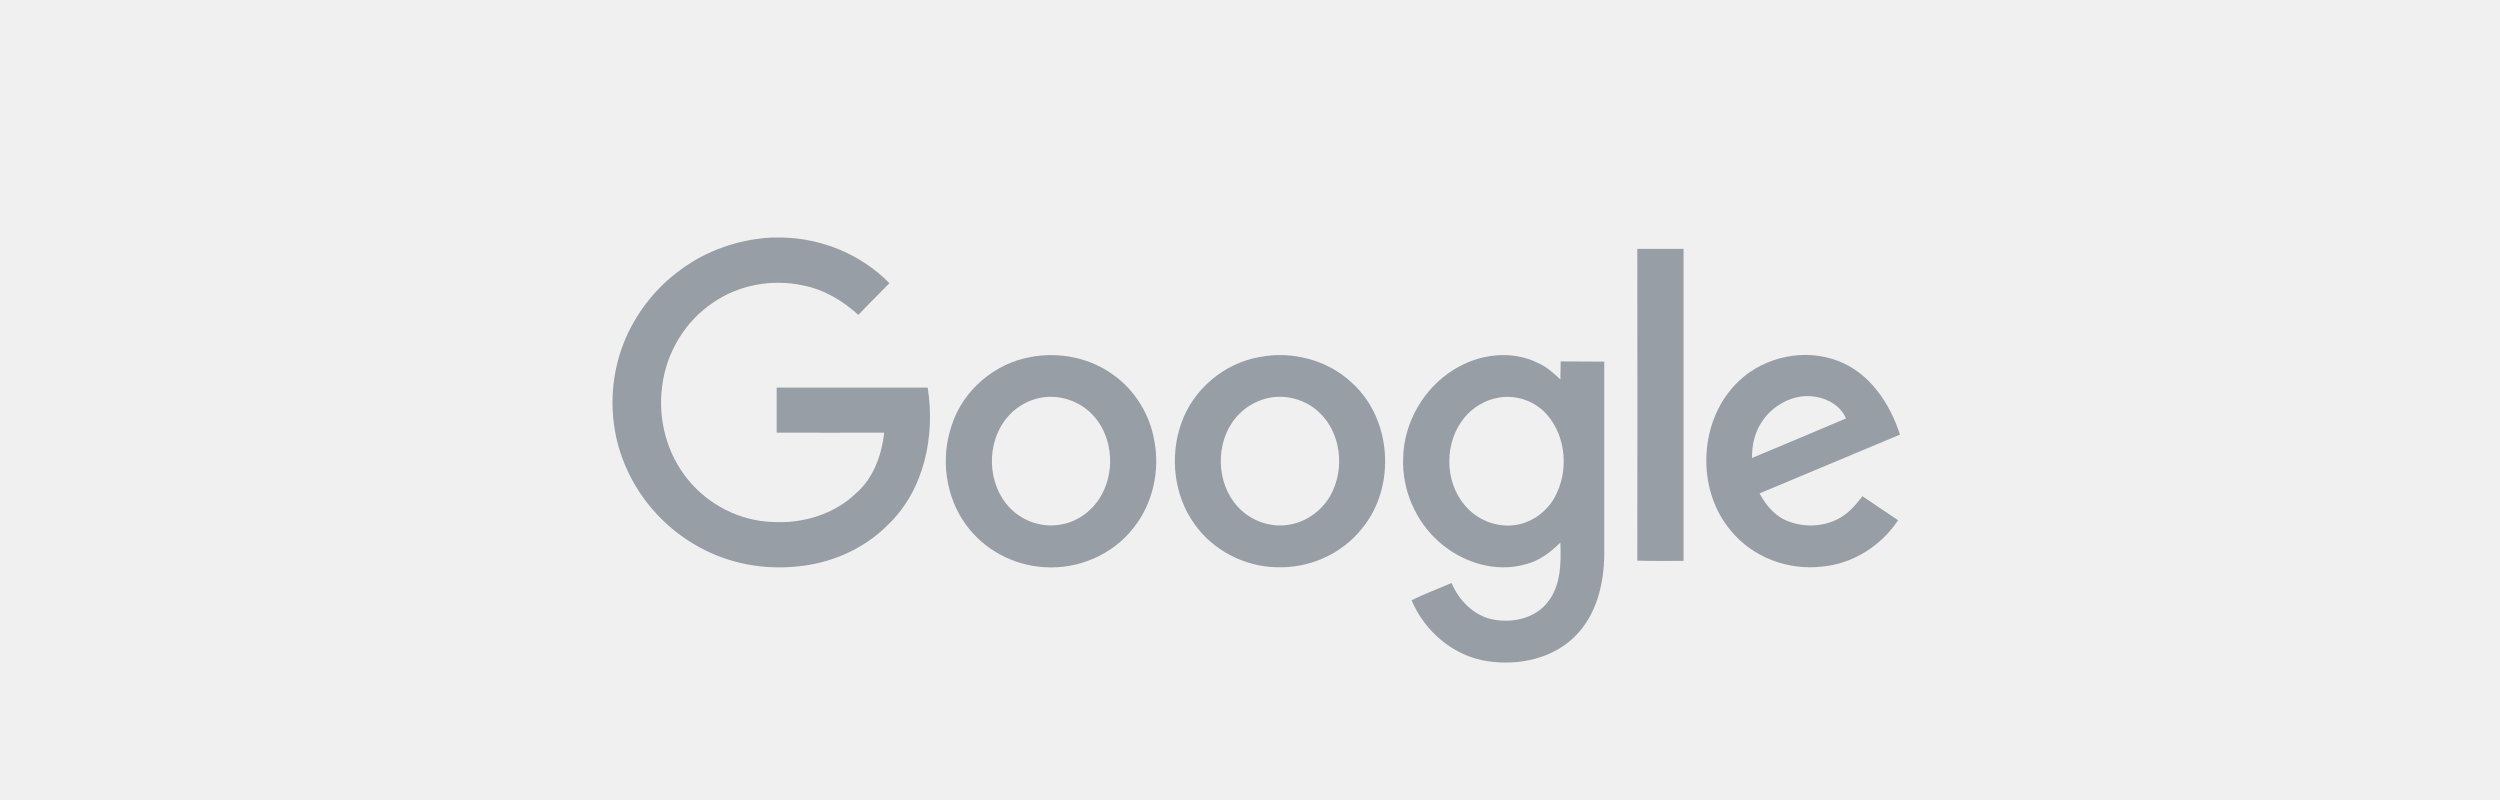
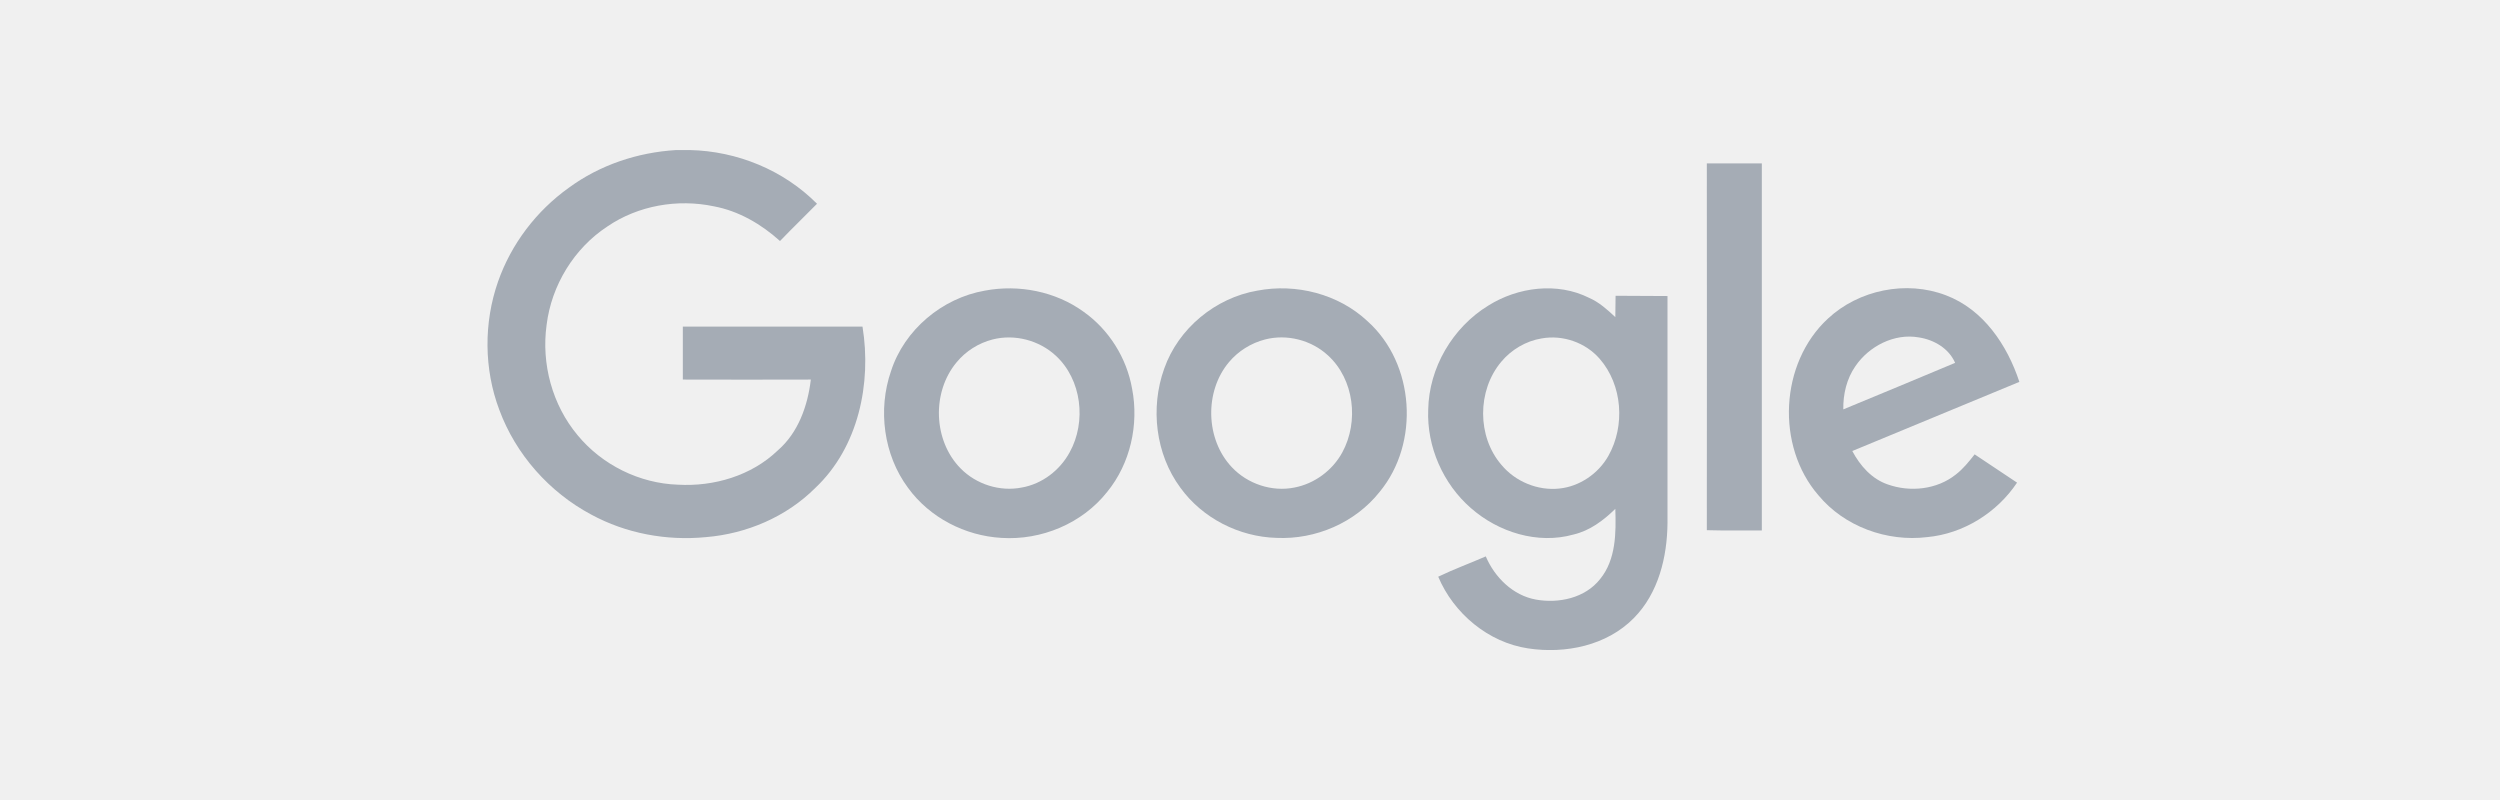
<svg xmlns="http://www.w3.org/2000/svg" width="200" height="64" viewBox="0 0 200 64" fill="none">
-   <g opacity="0.4">
-     <g clip-path="url(#clip0_1833_15075)">
-       <path d="M61.684 19.003H62.6C65.78 19.073 68.908 20.366 71.155 22.656C70.325 23.512 69.479 24.334 68.666 25.19C67.405 24.037 65.884 23.145 64.225 22.831C61.771 22.306 59.127 22.778 57.07 24.194C54.824 25.68 53.303 28.196 52.974 30.888C52.611 33.544 53.355 36.341 55.066 38.403C56.707 40.413 59.213 41.672 61.805 41.759C64.225 41.899 66.748 41.147 68.511 39.434C69.893 38.228 70.533 36.393 70.74 34.611C67.871 34.611 65.002 34.628 62.134 34.611V31.01H74.214C74.836 34.873 73.937 39.225 71.034 41.986C69.098 43.944 66.42 45.097 63.689 45.324C61.045 45.587 58.315 45.08 55.964 43.786C53.147 42.266 50.901 39.697 49.794 36.673C48.758 33.894 48.74 30.748 49.708 27.952C50.59 25.4 52.283 23.145 54.461 21.572C56.552 20.017 59.092 19.16 61.684 19.003Z" fill="#132238" />
-       <path d="M130.985 19.912H134.684V44.87C133.457 44.87 132.212 44.887 130.985 44.852C131.003 36.551 130.985 28.231 130.985 19.912Z" fill="#132238" />
-       <path d="M82.441 28.563C84.722 28.126 87.193 28.616 89.077 29.996C90.788 31.22 91.98 33.142 92.343 35.24C92.81 37.669 92.222 40.326 90.667 42.248C88.99 44.398 86.243 45.551 83.564 45.377C81.11 45.237 78.725 43.996 77.273 41.969C75.631 39.731 75.234 36.655 76.133 34.034C77.031 31.22 79.572 29.07 82.441 28.563ZM82.959 31.884C82.026 32.129 81.162 32.67 80.54 33.44C78.863 35.467 78.967 38.77 80.816 40.658C81.87 41.741 83.46 42.248 84.929 41.951C86.294 41.706 87.487 40.78 88.144 39.557C89.284 37.477 88.956 34.611 87.21 32.985C86.087 31.936 84.445 31.5 82.959 31.884Z" fill="#132238" />
-       <path d="M100.759 28.563C103.369 28.056 106.22 28.791 108.173 30.643C111.353 33.527 111.699 38.928 108.985 42.248C107.344 44.346 104.682 45.499 102.055 45.377C99.549 45.307 97.078 44.048 95.592 41.969C93.916 39.679 93.553 36.533 94.503 33.859C95.454 31.133 97.942 29.053 100.759 28.563ZM101.278 31.884C100.344 32.129 99.48 32.67 98.858 33.422C97.199 35.414 97.268 38.665 99.048 40.57C100.103 41.706 101.744 42.266 103.265 41.951C104.613 41.689 105.823 40.78 106.48 39.557C107.603 37.459 107.274 34.593 105.512 32.968C104.388 31.919 102.747 31.5 101.278 31.884Z" fill="#132238" />
-       <path d="M116.296 29.577C118.283 28.319 120.927 27.969 123.07 29.053C123.744 29.35 124.297 29.857 124.833 30.363C124.85 29.892 124.833 29.402 124.85 28.913C126.008 28.93 127.166 28.913 128.341 28.93V44.346C128.324 46.67 127.736 49.134 126.077 50.83C124.263 52.7 121.48 53.277 118.974 52.892C116.296 52.49 113.963 50.515 112.926 48.016C113.963 47.509 115.051 47.107 116.123 46.635C116.728 48.068 117.955 49.292 119.493 49.571C121.031 49.851 122.811 49.467 123.813 48.173C124.885 46.845 124.885 45.027 124.833 43.402C124.038 44.188 123.122 44.887 122.016 45.15C119.614 45.831 116.97 44.992 115.121 43.349C113.254 41.706 112.148 39.172 112.252 36.655C112.304 33.806 113.894 31.062 116.296 29.577ZM119.873 31.814C118.819 31.989 117.834 32.583 117.16 33.404C115.535 35.362 115.535 38.49 117.177 40.413C118.11 41.549 119.614 42.178 121.066 42.021C122.431 41.881 123.692 41.007 124.366 39.801C125.507 37.757 125.317 34.977 123.779 33.195C122.828 32.094 121.308 31.552 119.873 31.814Z" fill="#132238" />
-       <path d="M139.125 30.468C141.199 28.511 144.396 27.847 147.058 28.878C149.581 29.839 151.188 32.269 152 34.768C148.25 36.341 144.517 37.896 140.767 39.469C141.285 40.465 142.08 41.374 143.152 41.741C144.655 42.283 146.453 42.091 147.714 41.077C148.215 40.693 148.613 40.186 148.993 39.697C149.944 40.343 150.894 40.972 151.845 41.619C150.497 43.664 148.233 45.097 145.796 45.324C143.1 45.656 140.231 44.608 138.486 42.475C135.617 39.12 135.893 33.492 139.125 30.468ZM140.974 33.702C140.387 34.558 140.145 35.607 140.162 36.638C142.668 35.589 145.174 34.541 147.68 33.474C147.265 32.496 146.263 31.901 145.243 31.744C143.601 31.447 141.89 32.339 140.974 33.702Z" fill="#132238" />
-     </g>
+   <g clip-path="url(#clip0_421_1791)">
+     <path d="M54.093 12.004H55.182C58.966 12.086 62.687 13.607 65.361 16.301C64.374 17.308 63.366 18.275 62.4 19.282C60.898 17.925 59.089 16.877 57.115 16.507C54.195 15.89 51.049 16.445 48.602 18.11C45.929 19.858 44.12 22.819 43.729 25.986C43.297 29.111 44.182 32.401 46.217 34.827C48.171 37.192 51.152 38.672 54.236 38.775C57.115 38.94 60.117 38.056 62.215 36.04C63.859 34.622 64.62 32.463 64.867 30.365C61.454 30.365 58.04 30.386 54.627 30.365V26.13H69C69.74 30.674 68.671 35.794 65.216 39.042C62.914 41.345 59.727 42.703 56.478 42.97C53.332 43.278 50.083 42.682 47.287 41.16C43.935 39.371 41.262 36.349 39.946 32.792C38.712 29.522 38.692 25.821 39.843 22.531C40.892 19.529 42.907 16.877 45.498 15.026C47.986 13.196 51.008 12.189 54.093 12.004Z" fill="#A5ACB5" />
+     <path d="M136.546 13.073H140.946V42.435C139.486 42.435 138.006 42.456 136.546 42.415C136.566 32.648 136.546 22.86 136.546 13.073Z" fill="#A5ACB5" />
+     <path d="M78.787 23.251C81.501 22.737 84.442 23.313 86.683 24.937C88.719 26.376 90.138 28.638 90.569 31.106C91.124 33.964 90.425 37.089 88.575 39.351C86.58 41.88 83.311 43.237 80.124 43.032C77.204 42.867 74.367 41.407 72.639 39.022C70.686 36.39 70.213 32.771 71.282 29.687C72.351 26.376 75.374 23.847 78.787 23.251ZM79.404 27.158C78.294 27.445 77.266 28.083 76.525 28.988C74.531 31.373 74.654 35.259 76.855 37.48C78.109 38.755 80.001 39.351 81.748 39.001C83.373 38.714 84.791 37.624 85.573 36.184C86.93 33.737 86.539 30.365 84.462 28.453C83.126 27.219 81.172 26.705 79.404 27.158Z" fill="#A5ACB5" />
+     <path d="M100.583 23.251C103.688 22.655 107.081 23.518 109.404 25.698C113.188 29.09 113.599 35.444 110.371 39.351C108.417 41.818 105.251 43.175 102.125 43.031C99.144 42.949 96.203 41.469 94.435 39.022C92.441 36.328 92.009 32.627 93.14 29.481C94.271 26.273 97.231 23.827 100.583 23.251ZM101.2 27.158C100.09 27.445 99.061 28.083 98.321 28.967C96.347 31.311 96.43 35.136 98.547 37.377C99.802 38.713 101.755 39.371 103.565 39.001C105.168 38.693 106.608 37.624 107.389 36.184C108.726 33.717 108.335 30.345 106.238 28.433C104.901 27.199 102.948 26.705 101.2 27.158Z" fill="#A5ACB5" />
+     <path d="M119.068 24.444C121.433 22.963 124.579 22.552 127.128 23.827C127.93 24.176 128.588 24.773 129.226 25.369C129.246 24.814 129.226 24.238 129.246 23.662C130.624 23.683 132.001 23.662 133.4 23.683V41.818C133.379 44.553 132.68 47.452 130.706 49.447C128.547 51.647 125.237 52.325 122.255 51.873C119.068 51.4 116.292 49.077 115.058 46.136C116.292 45.54 117.588 45.067 118.862 44.512C119.582 46.198 121.042 47.637 122.872 47.966C124.702 48.295 126.82 47.843 128.012 46.321C129.287 44.759 129.287 42.62 129.226 40.708C128.28 41.633 127.19 42.456 125.874 42.764C123.016 43.566 119.87 42.579 117.67 40.646C115.449 38.714 114.133 35.732 114.257 32.771C114.318 29.419 116.21 26.191 119.068 24.444ZM123.324 27.075C122.07 27.281 120.898 27.98 120.096 28.947C118.163 31.25 118.163 34.93 120.117 37.192C121.227 38.528 123.016 39.269 124.743 39.084C126.367 38.919 127.869 37.891 128.67 36.472C130.028 34.066 129.801 30.797 127.971 28.7C126.84 27.404 125.031 26.767 123.324 27.075Z" fill="#A5ACB5" />
+     <path d="M146.23 25.492C148.698 23.189 152.502 22.408 155.668 23.621C158.67 24.752 160.583 27.61 161.549 30.55C157.087 32.401 152.646 34.231 148.184 36.081C148.801 37.254 149.747 38.323 151.021 38.755C152.81 39.392 154.949 39.166 156.45 37.973C157.046 37.521 157.519 36.925 157.971 36.349C159.102 37.11 160.233 37.85 161.364 38.611C159.76 41.016 157.067 42.703 154.167 42.97C150.96 43.361 147.546 42.127 145.47 39.618C142.056 35.67 142.385 29.049 146.23 25.492ZM148.431 29.296C147.731 30.304 147.444 31.537 147.464 32.751C150.446 31.517 153.427 30.283 156.409 29.029C155.915 27.877 154.723 27.178 153.509 26.993C151.556 26.644 149.52 27.692 148.431 29.296Z" fill="#A5ACB5" />
  </g>
  <defs>
-     <clipPath id="clip0_1833_15075">
-       <rect width="103" height="34" fill="white" transform="translate(49 19)" />
+     <clipPath id="clip0_421_1791">
+       <rect width="122.549" height="40" fill="white" transform="translate(39 12)" />
    </clipPath>
  </defs>
</svg>
